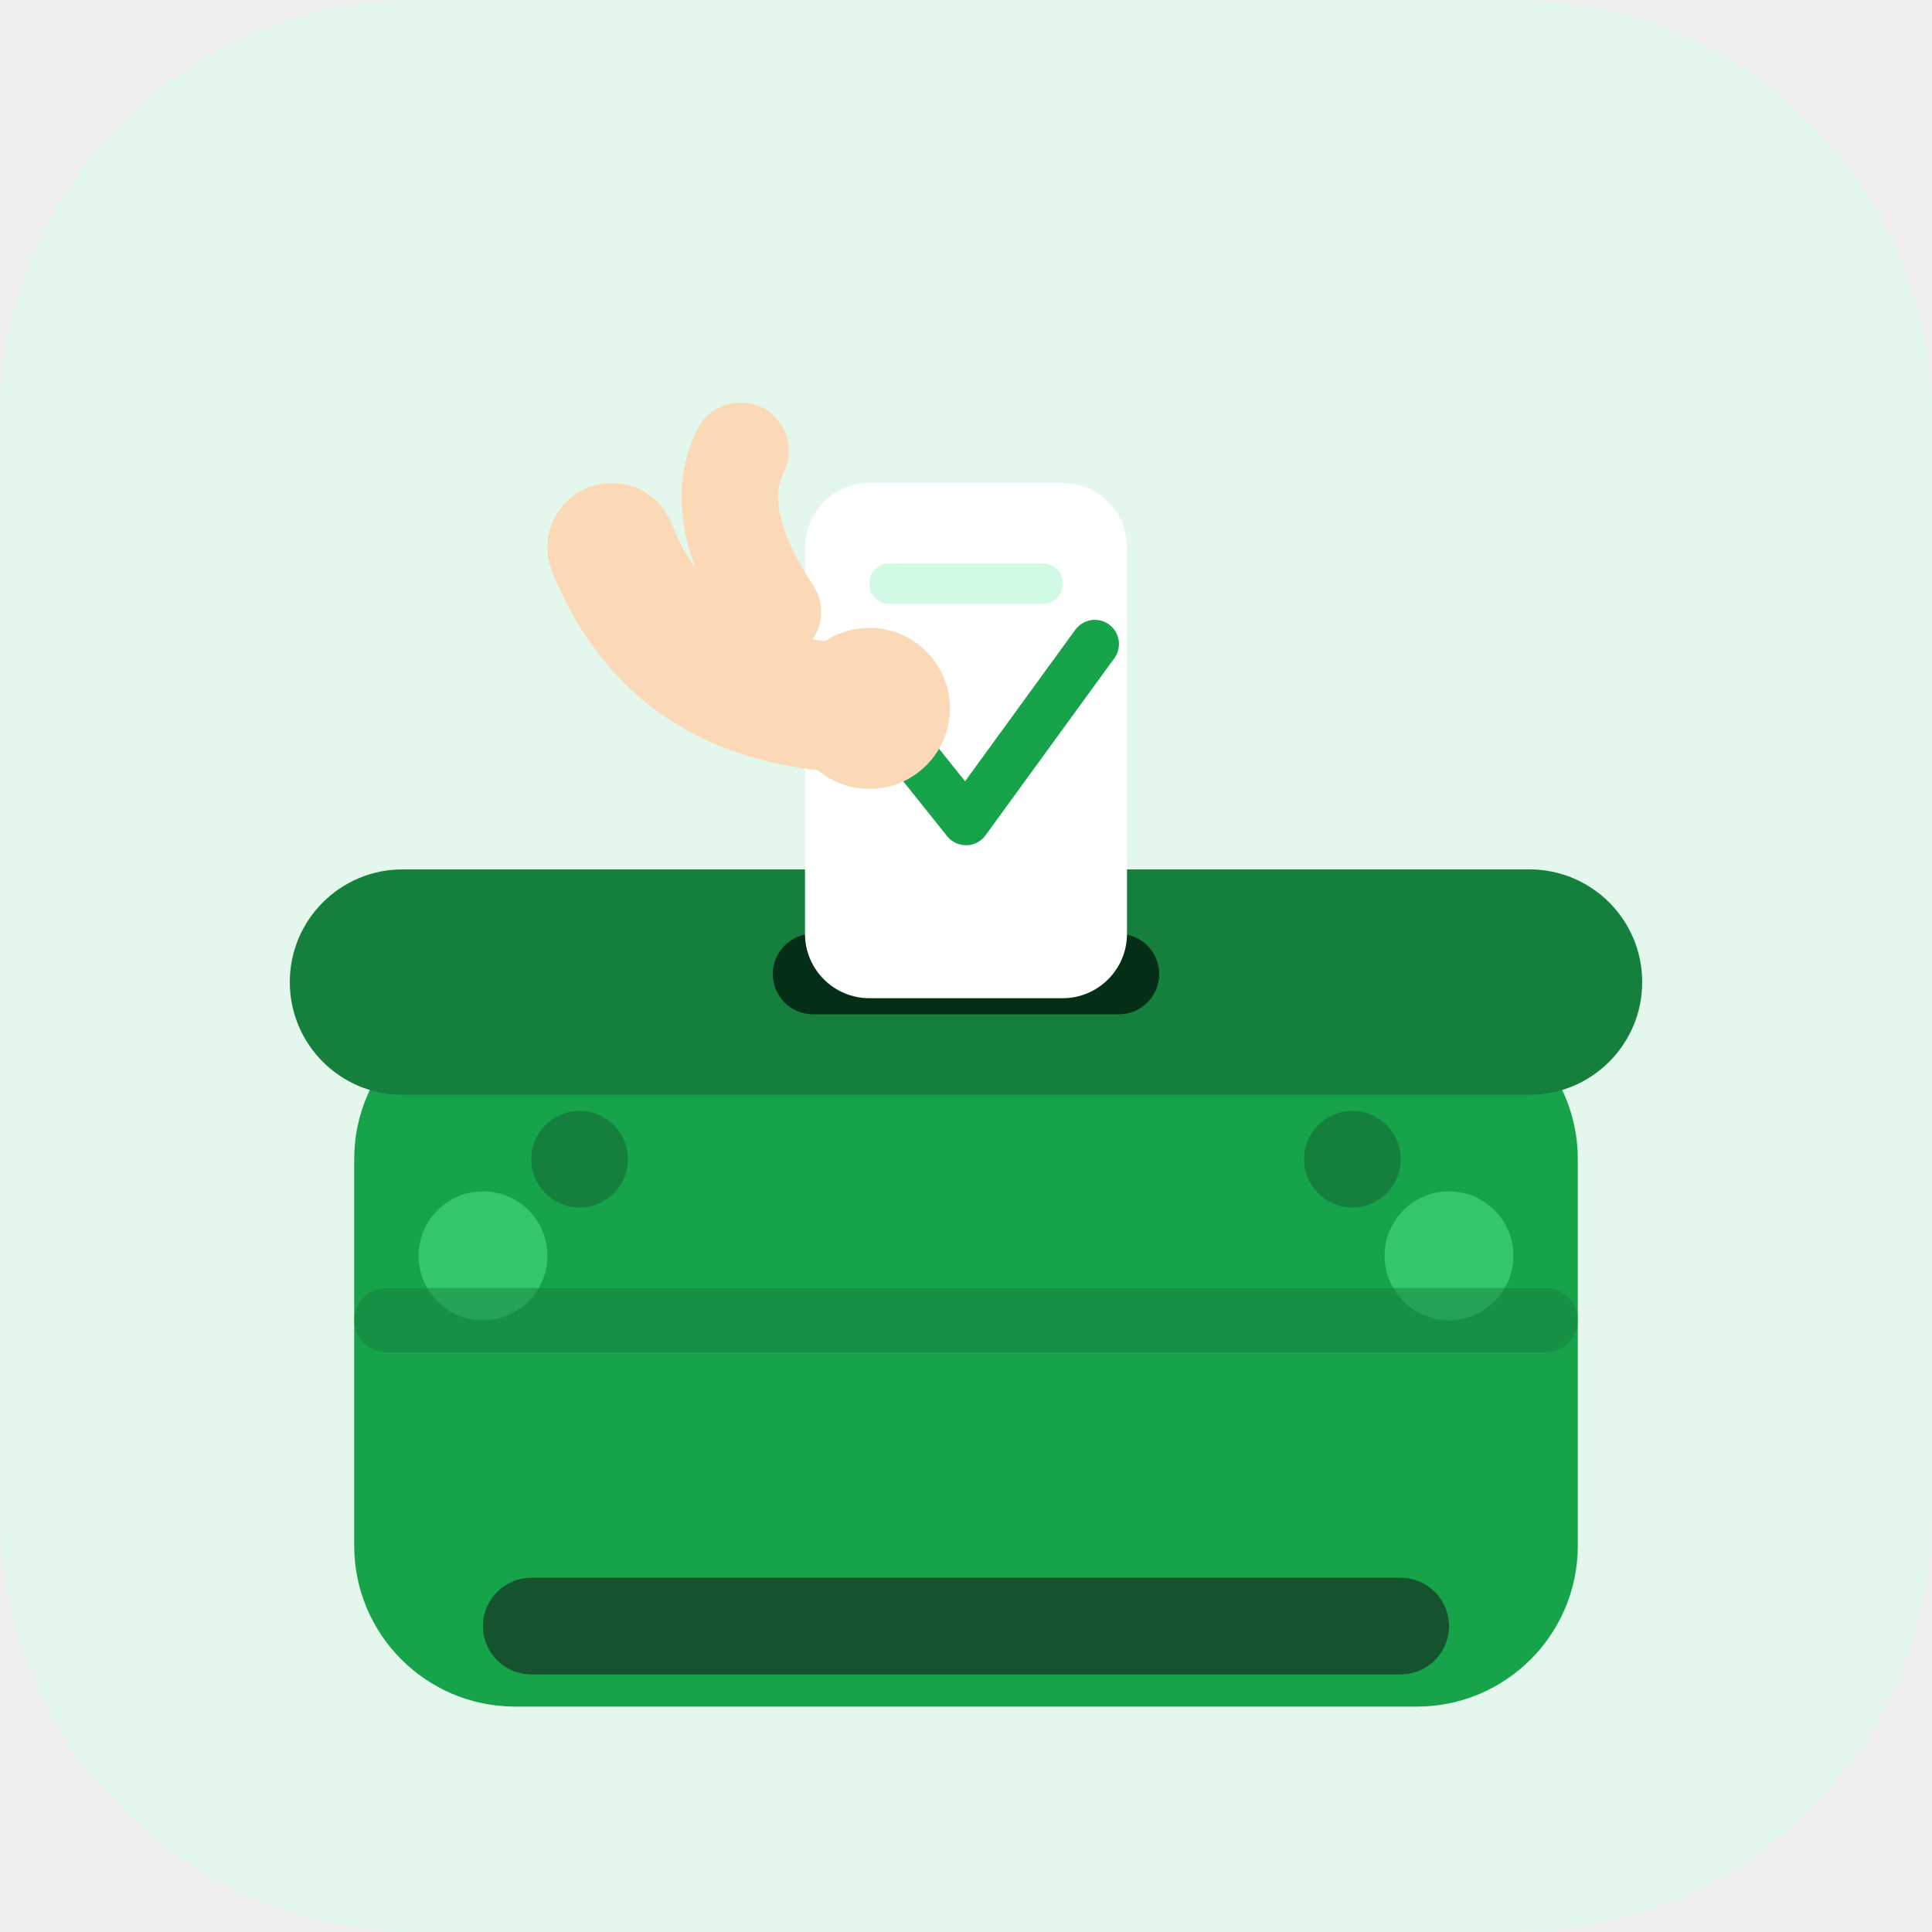
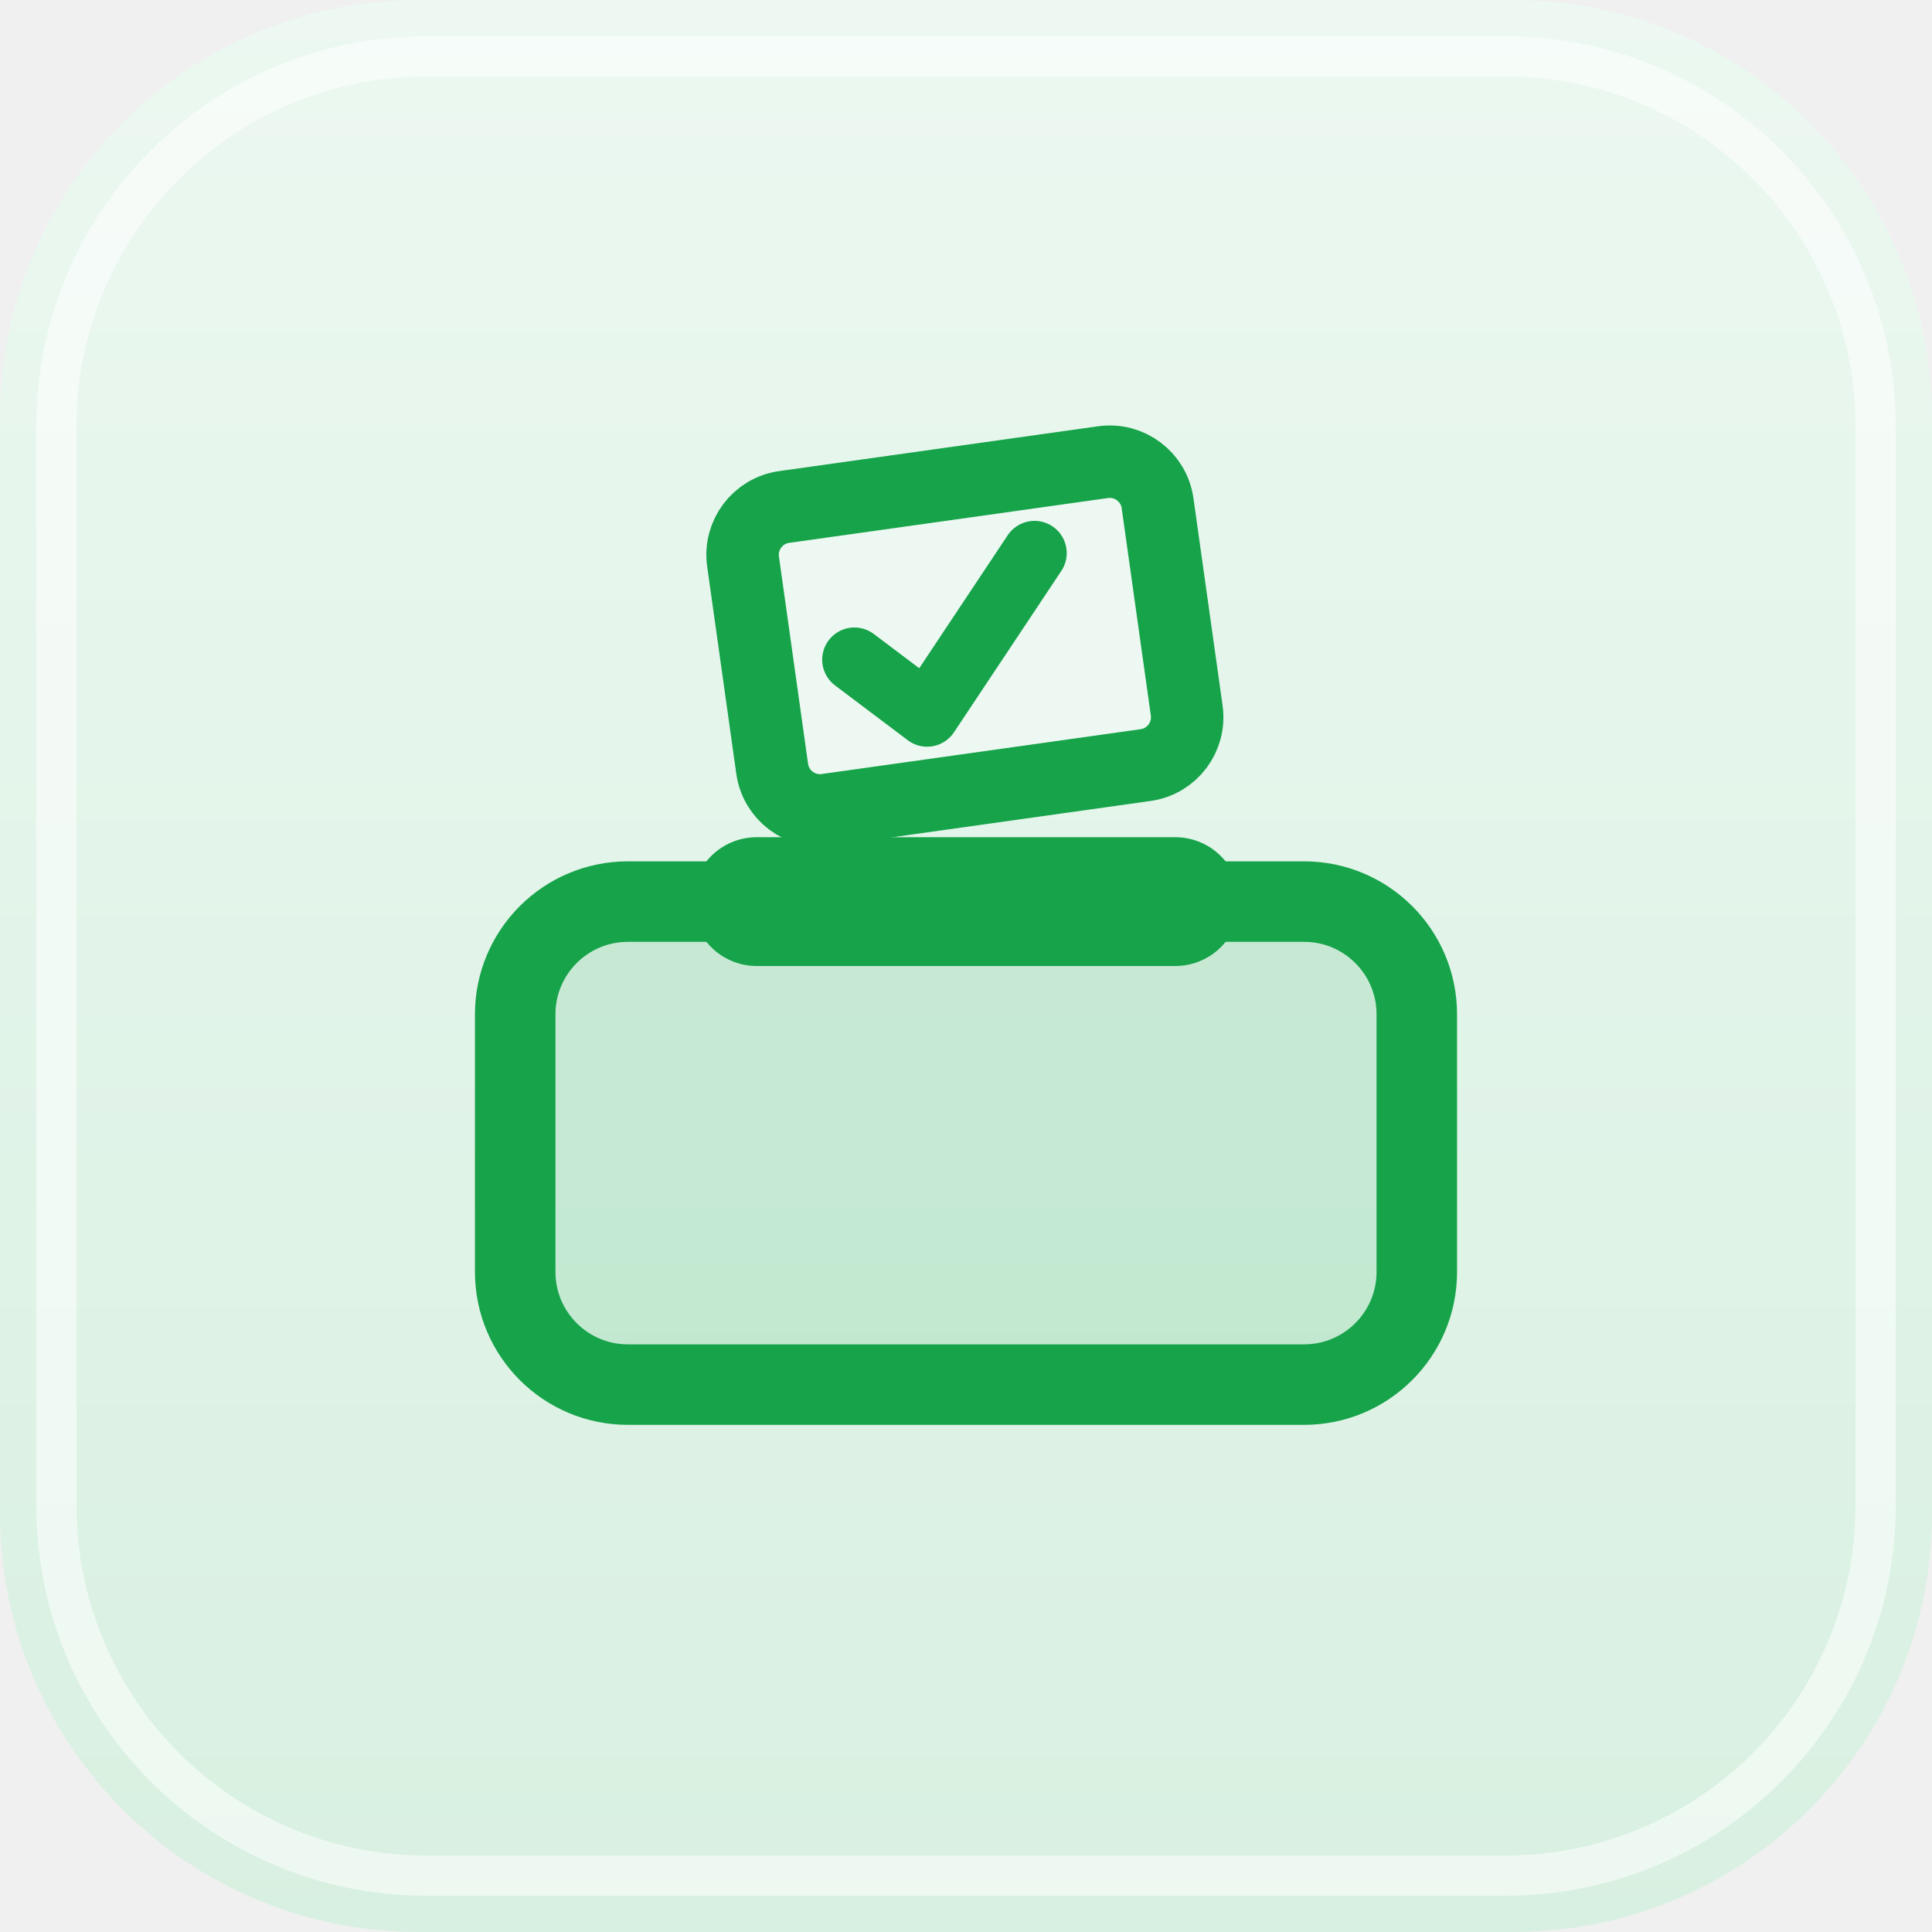
- <svg xmlns="http://www.w3.org/2000/svg" viewBox="0 0 120 120" role="img" aria-label="참정권 - 투표함">
-   <rect width="120" height="120" rx="26" fill="#e4f7ec" />
-   <rect x="22" y="62" width="76" height="44" rx="10" fill="#16a34a" />
-   <rect x="18" y="54" width="84" height="14" rx="7" fill="#15803d" />
-   <rect x="48" y="58" width="24" height="5" rx="2.5" fill="#052e16" />
-   <rect x="50" y="30" width="20" height="32" rx="4" fill="#ffffff" />
-   <path d="M56 46 L60 51 L68 40" stroke="#16a34a" stroke-width="3" stroke-linecap="round" stroke-linejoin="round" fill="none" />
-   <rect x="54" y="35" width="12" height="2.5" rx="1.2" fill="#d1fae5" />
-   <path d="M54 44 Q42 44 38 34" stroke="#fcd9b6" stroke-width="8" stroke-linecap="round" fill="none" />
-   <circle cx="54" cy="44" r="5" fill="#fcd9b6" />
-   <path d="M48 38 Q44 32 46 28" stroke="#fcd9b6" stroke-width="6" stroke-linecap="round" fill="none" />
-   <circle cx="30" cy="78" r="4" fill="#4ade80" opacity="0.6" />
-   <circle cx="90" cy="78" r="4" fill="#4ade80" opacity="0.6" />
-   <circle cx="36" cy="72" r="3" fill="#15803d" />
-   <circle cx="84" cy="72" r="3" fill="#15803d" />
-   <rect x="30" y="98" width="60" height="6" rx="3" fill="#14532d" />
-   <rect x="22" y="80" width="76" height="4" rx="2" fill="#15803d" opacity="0.5" />
+ <svg xmlns="http://www.w3.org/2000/svg" viewBox="0 0 120 120" role="img" aria-label="참정권">
+   <defs>
+     <linearGradient id="g" x1="0" y1="0" x2="0" y2="1">
+       <stop offset="0" stop-color="#ecf8f1" />
+       <stop offset="1" stop-color="#d8f0e1" />
+     </linearGradient>
+   </defs>
+   <rect width="120" height="120" rx="26" fill="url(#g)" />
+   <rect x="3.5" y="3.5" width="113" height="113" rx="23" fill="none" stroke="#ffffff" stroke-width="2.5" opacity="0.55" />
+   <rect x="32" y="56" width="56" height="30" rx="7" fill="#16a34a" fill-opacity="0.13" stroke="#16a34a" stroke-width="5" stroke-linejoin="round" />
+   <path d="M47 56 h26" stroke="#16a34a" stroke-width="8" stroke-linecap="round" />
+   <g transform="rotate(-8 60 40)">
+     <rect x="47" y="30" width="26" height="19" rx="3" fill="#ecf8f1" stroke="#16a34a" stroke-width="4.5" />
+     <path d="M53 40 l4 4 8 -9" stroke="#16a34a" stroke-width="4" stroke-linecap="round" stroke-linejoin="round" fill="none" />
+   </g>
</svg>
